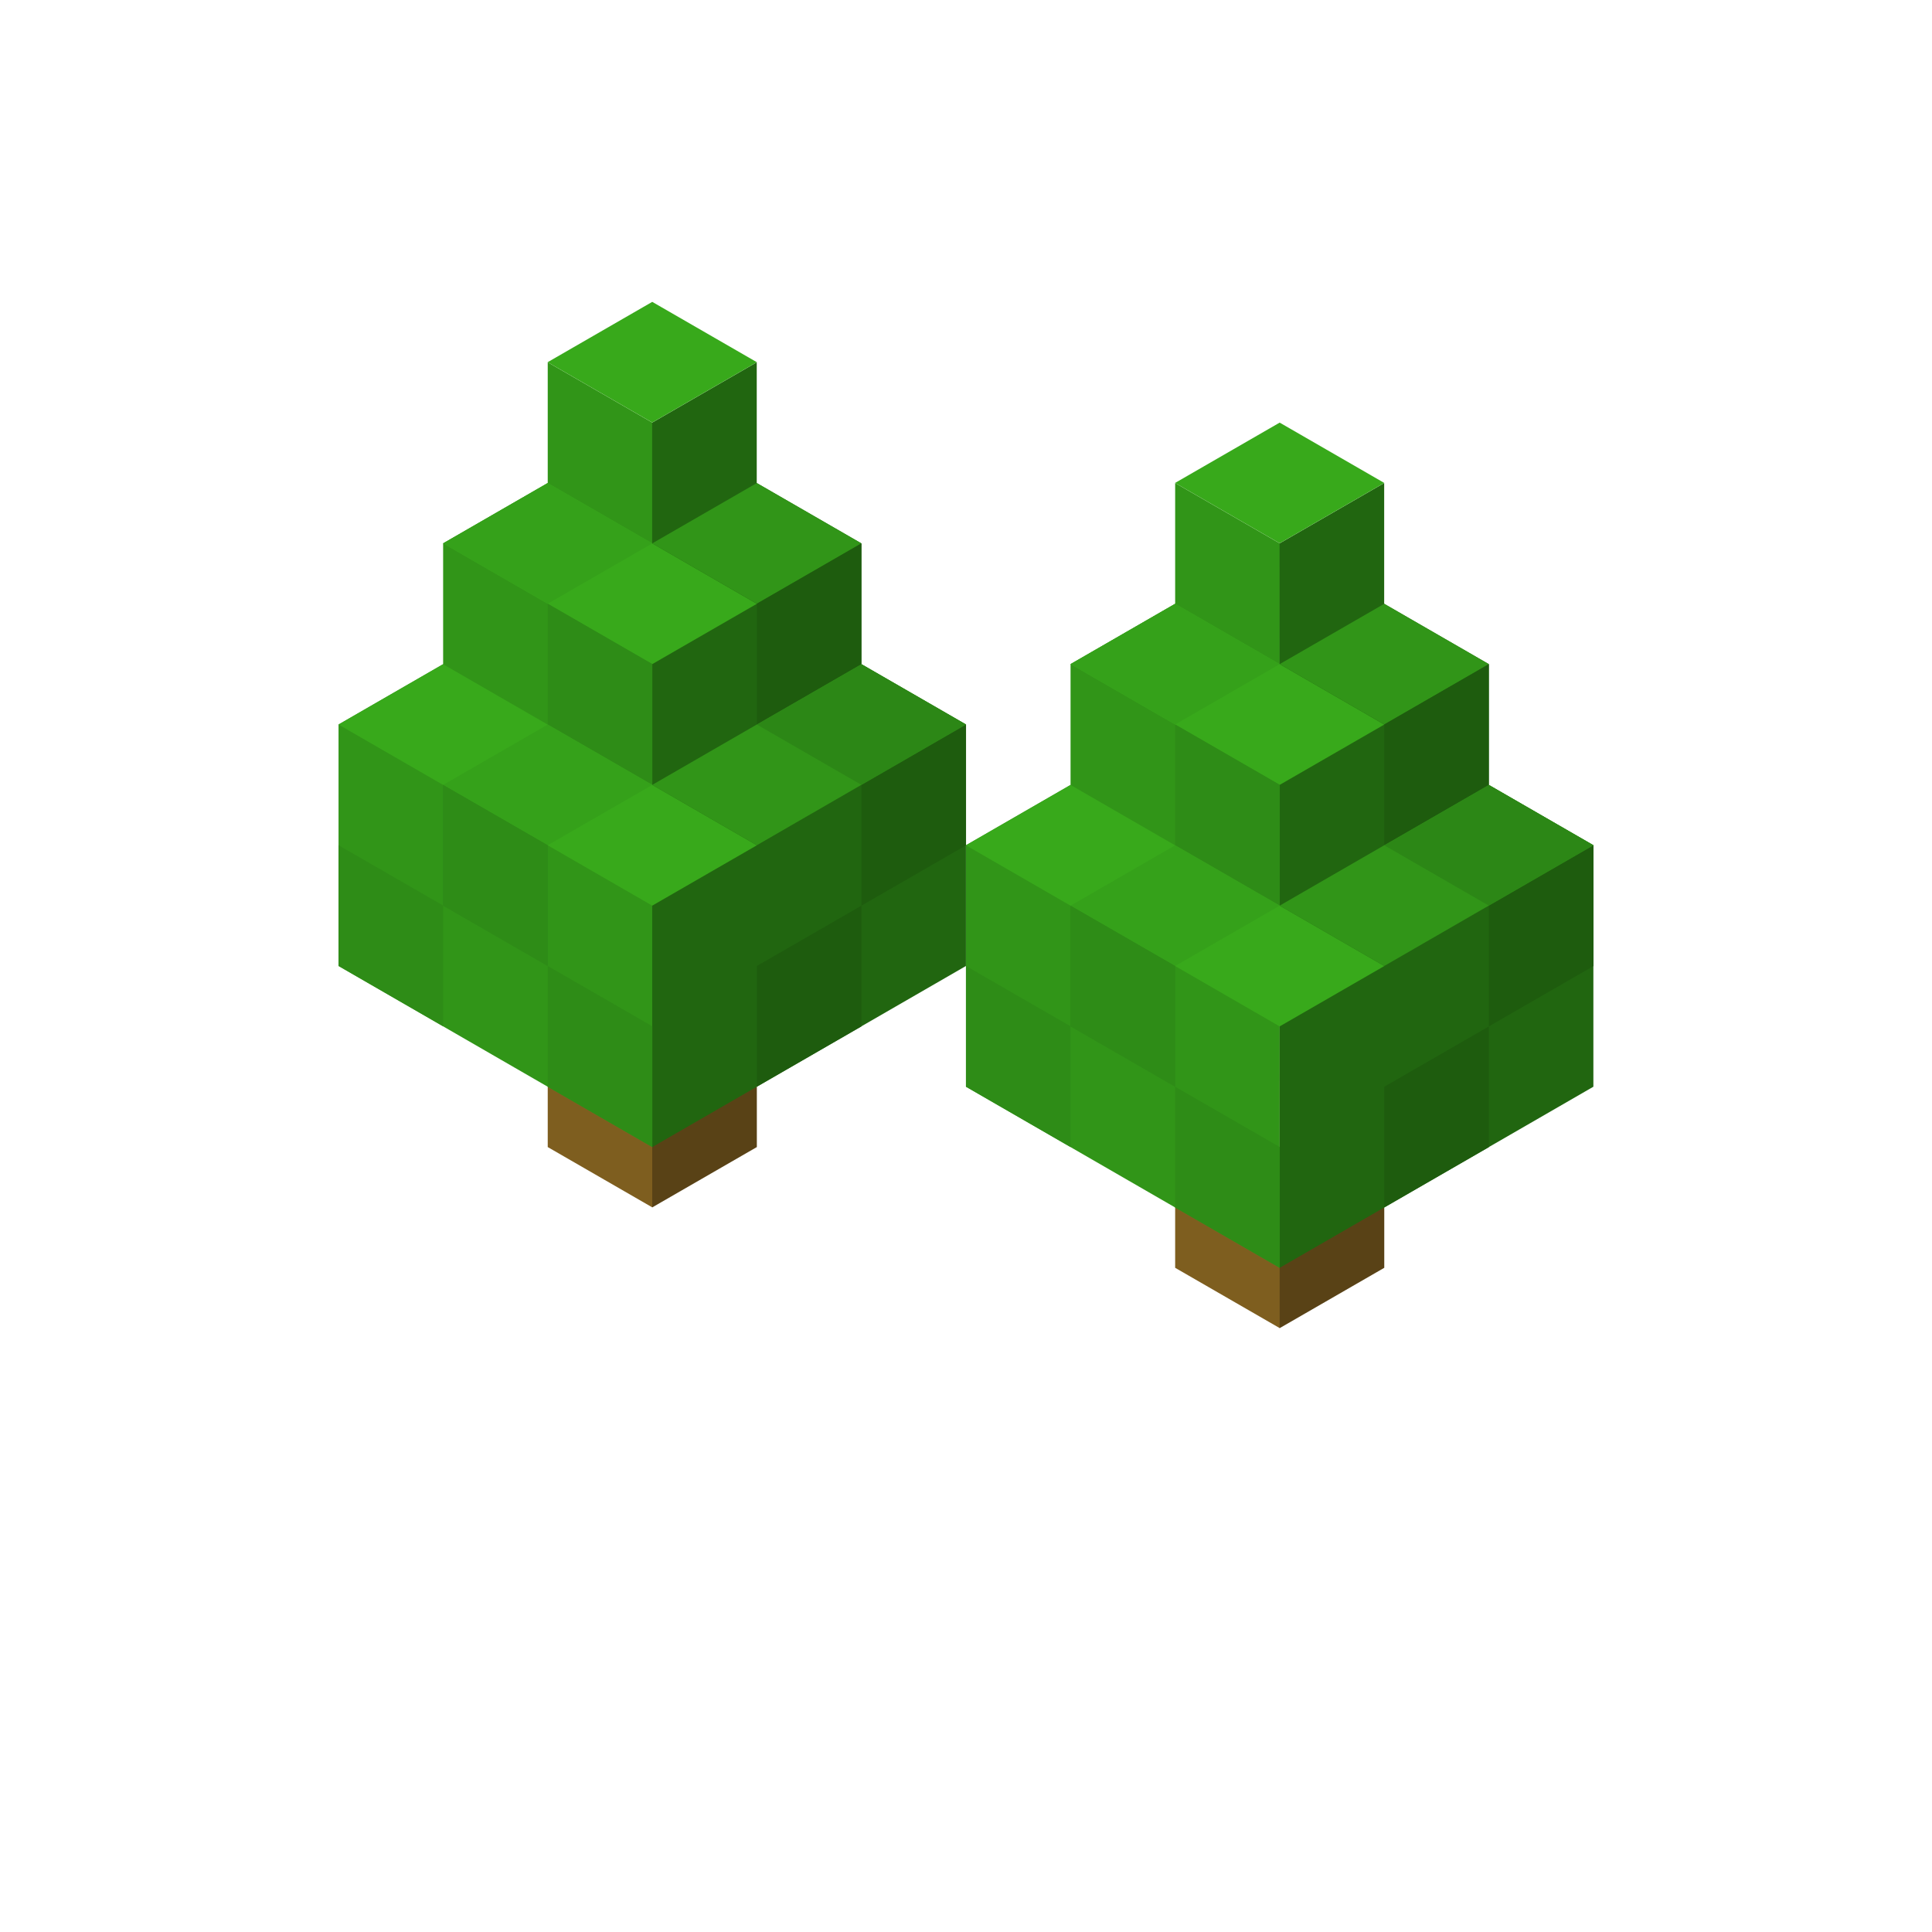
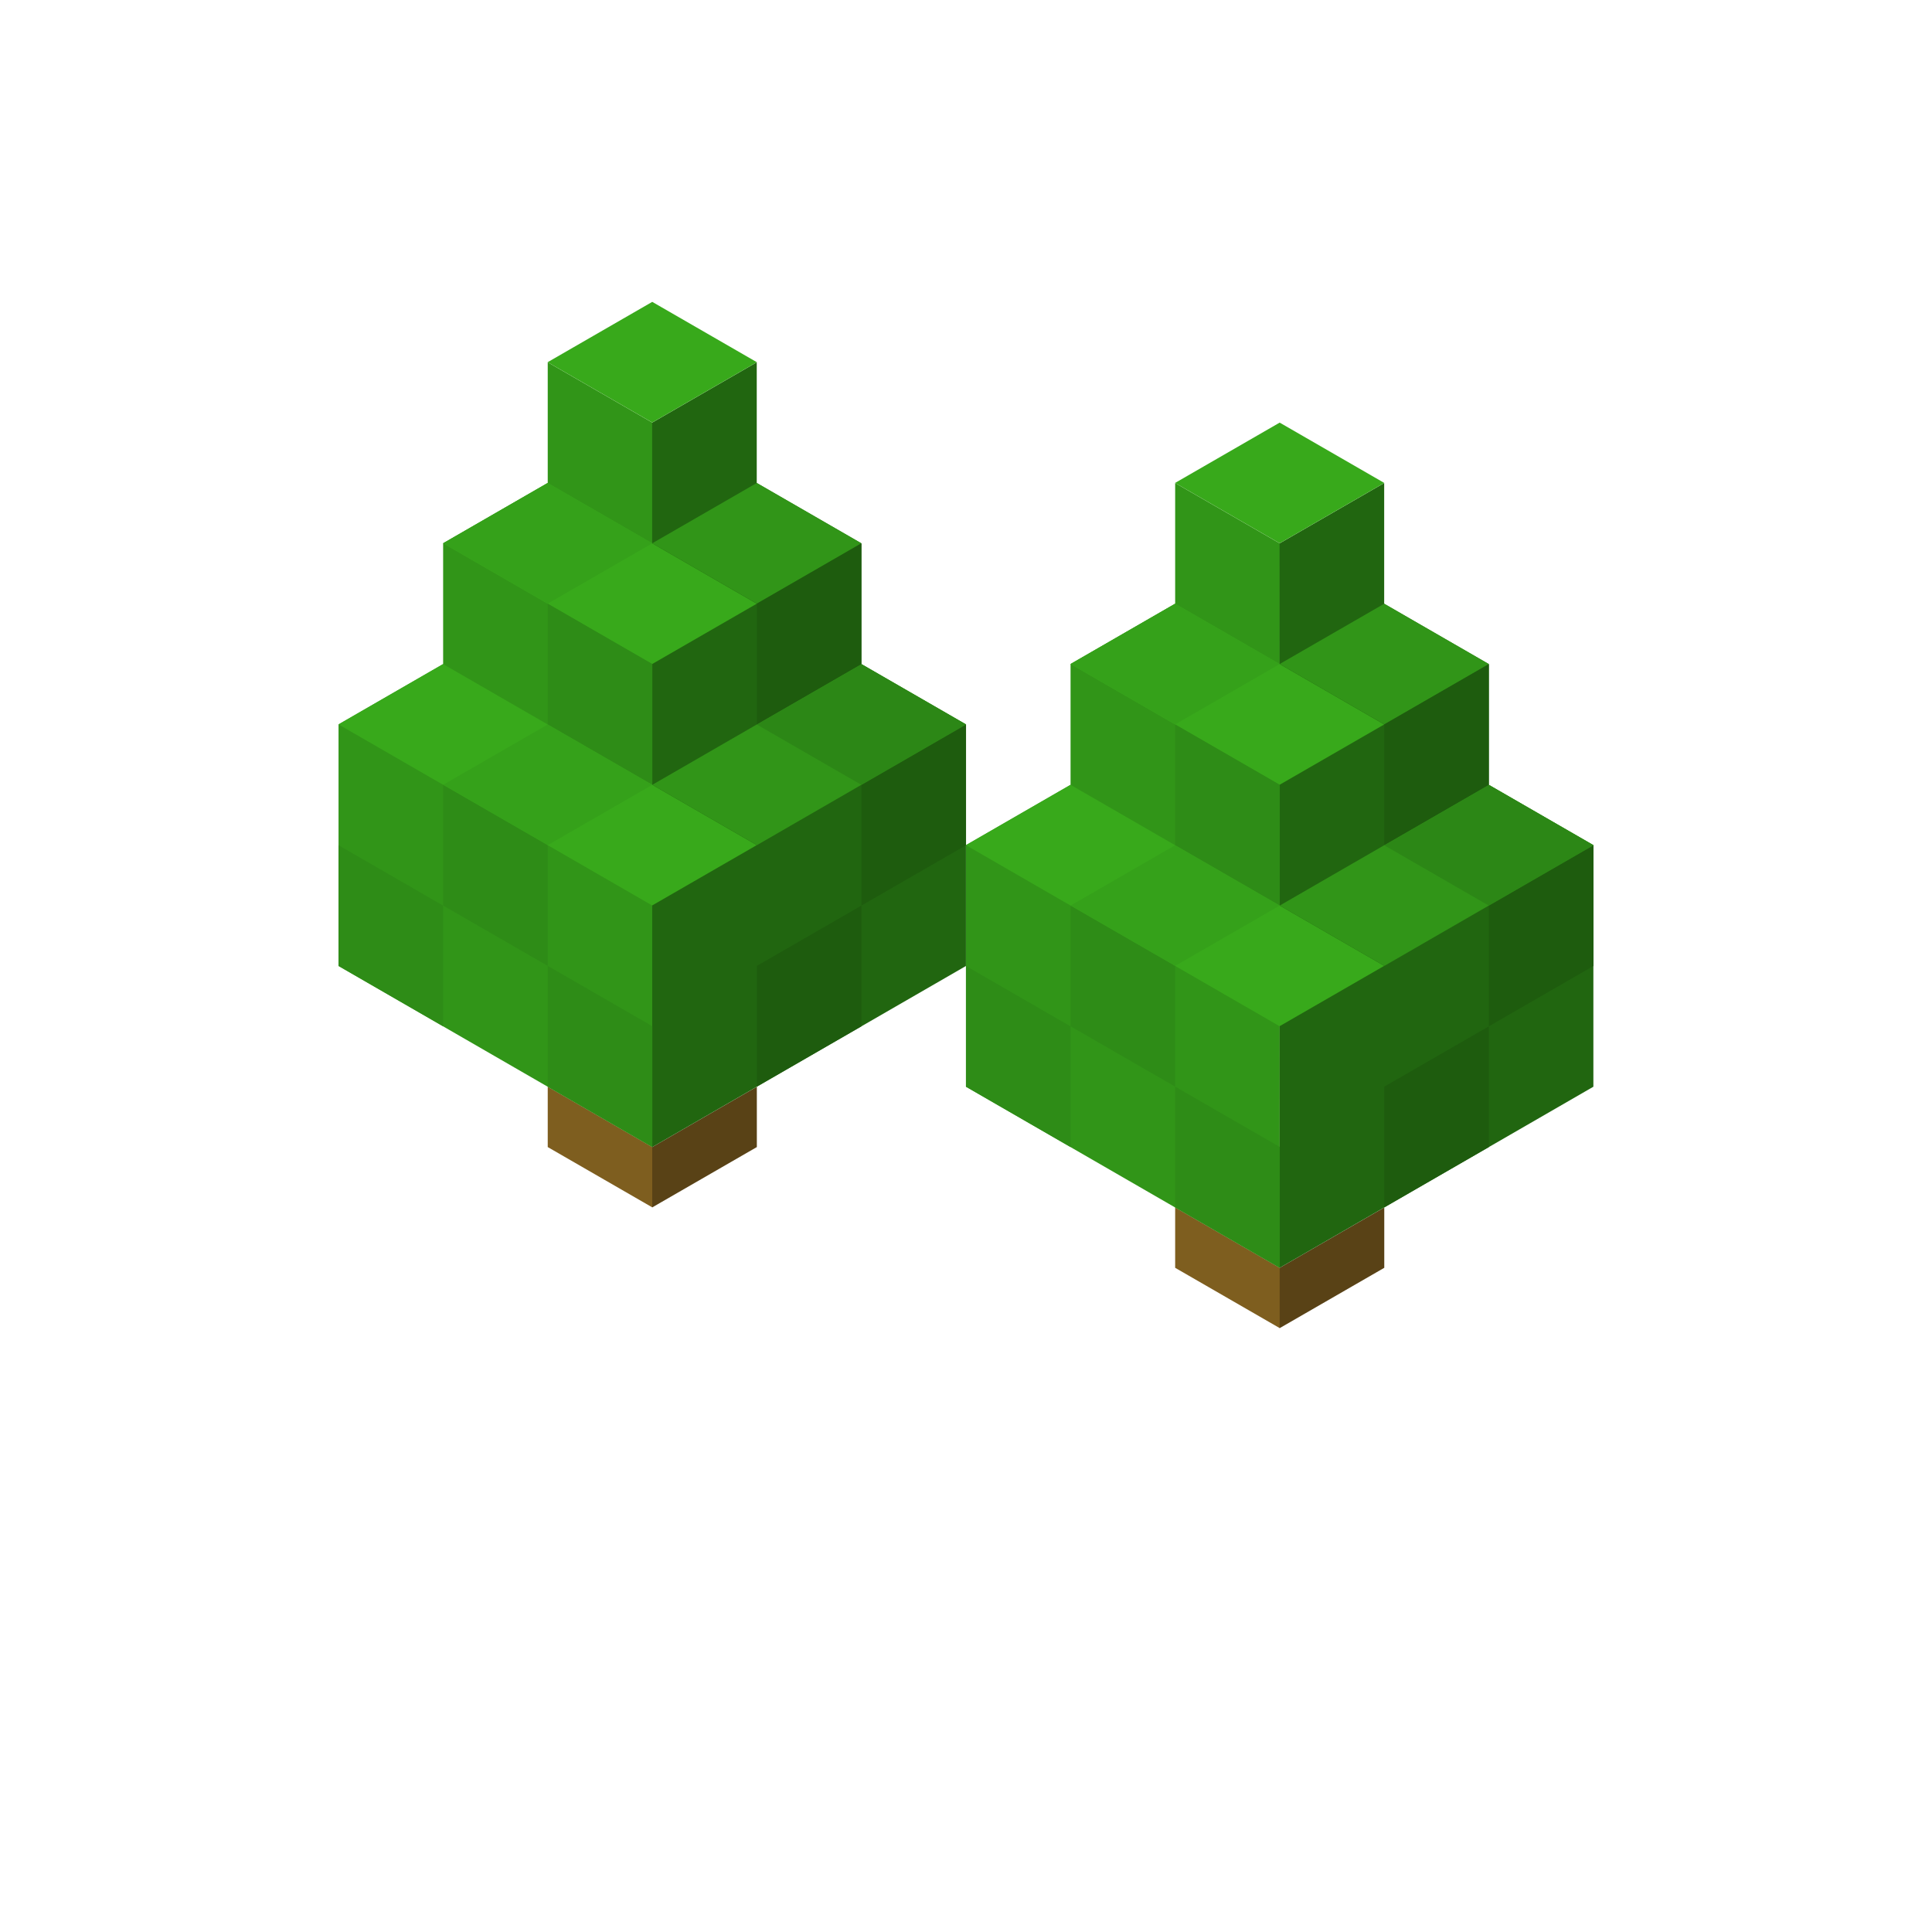
- <svg xmlns="http://www.w3.org/2000/svg" width="80" height="80" viewBox="0 0 21.167 21.167" version="1.1" id="svg8">
+ <svg xmlns="http://www.w3.org/2000/svg" xmlns:xlink="http://www.w3.org/1999/xlink" id="svg8" version="1.1" viewBox="0 0 21.167 21.167" height="80" width="80">
  <defs id="defs2" />
-   <g id="layer1" transform="translate(0,-275.8333)">
-     <g transform="translate(3.437039,0.6614634)" id="g7837">
-       <path id="path4536-6" d="m 9.438,289.062 1.146,0.661 v -1.323 l -1.146,-0.661 z" style="fill:#7e5e1f;fill-opacity:1;stroke:none;stroke-width:0.265px;stroke-linecap:butt;stroke-linejoin:miter;stroke-opacity:1" />
-       <path style="fill:#594216;fill-opacity:1;stroke:none;stroke-width:0.265px;stroke-linecap:butt;stroke-linejoin:miter;stroke-opacity:1" d="m 11.729,289.062 -1.146,0.661 v -1.323 l 1.146,-0.661 z" id="path4538-4" />
-       <path id="path4516-9" d="m 10.583,289.062 -3.437,-1.984 v -2.646 l 1.146,-0.661 v -1.323 l 1.146,-0.661 v -1.323 l 1.146,0.661 z" style="opacity:1;vector-effect:none;fill:#319518;fill-opacity:1;stroke:none;stroke-width:0.265px;stroke-linecap:butt;stroke-linejoin:miter;stroke-miterlimit:4;stroke-dasharray:none;stroke-dashoffset:0;stroke-opacity:1" />
-       <path style="opacity:1;vector-effect:none;fill:#216610;fill-opacity:1;stroke:none;stroke-width:0.265px;stroke-linecap:butt;stroke-linejoin:miter;stroke-miterlimit:4;stroke-dasharray:none;stroke-dashoffset:0;stroke-opacity:1" d="m 10.583,289.062 3.437,-1.984 v -2.646 l -1.146,-0.661 v -1.323 l -1.146,-0.661 v -1.323 l -1.146,0.661 z" id="path4534-5" />
-       <path style="opacity:1;vector-effect:none;fill:#38a91b;fill-opacity:1;stroke:none;stroke-width:0.265px;stroke-linecap:butt;stroke-linejoin:miter;stroke-miterlimit:4;stroke-dasharray:none;stroke-dashoffset:0;stroke-opacity:1" d="m 10.583,283.771 -2.291,-1.323 1.146,-0.661 2.291,1.323 z" id="path4556-0" />
-       <path id="path4558-4" d="m 11.729,283.109 1.146,-0.661 -1.146,-0.661 -1.146,0.661 z" style="opacity:1;vector-effect:none;fill:#319518;fill-opacity:1;stroke:none;stroke-width:0.265px;stroke-linecap:butt;stroke-linejoin:miter;stroke-miterlimit:4;stroke-dasharray:none;stroke-dashoffset:0;stroke-opacity:1" />
-       <path style="opacity:1;vector-effect:none;fill:#319518;fill-opacity:1;stroke:none;stroke-width:0.265px;stroke-linecap:butt;stroke-linejoin:miter;stroke-miterlimit:4;stroke-dasharray:none;stroke-dashoffset:0;stroke-opacity:1" d="m 11.729,285.755 2.291,-1.323 -1.146,-0.661 -2.291,1.323 z" id="path4574-8" />
-       <path id="path4576-7" d="m 10.583,279.802 1.146,0.661 -1.146,0.661 -1.146,-0.661 z" style="opacity:1;vector-effect:none;fill:#38a91b;fill-opacity:1;stroke:none;stroke-width:0.265px;stroke-linecap:butt;stroke-linejoin:miter;stroke-miterlimit:4;stroke-dasharray:none;stroke-dashoffset:0;stroke-opacity:1" />
-       <path id="path4540-1" d="m 10.583,286.417 -3.437,-1.984 1.146,-0.661 3.437,1.984 z" style="opacity:1;vector-effect:none;fill:#38a91b;fill-opacity:1;stroke:none;stroke-width:0.265px;stroke-linecap:butt;stroke-linejoin:miter;stroke-miterlimit:4;stroke-dasharray:none;stroke-dashoffset:0;stroke-opacity:1" />
-       <path id="path6388" d="m 9.438,288.401 v -1.323 l 1.146,0.661 v 1.323 z" style="opacity:1;vector-effect:none;fill:#2e8c17;fill-opacity:1;stroke:none;stroke-width:0.265px;stroke-linecap:butt;stroke-linejoin:miter;stroke-miterlimit:4;stroke-dasharray:none;stroke-dashoffset:0;stroke-opacity:1" />
-       <path style="opacity:1;vector-effect:none;fill:#2e8c17;fill-opacity:1;stroke:none;stroke-width:0.265px;stroke-linecap:butt;stroke-linejoin:miter;stroke-miterlimit:4;stroke-dasharray:none;stroke-dashoffset:0;stroke-opacity:1" d="m 8.292,286.417 v -1.323 l 1.146,0.661 v 1.323 z" id="path6404" />
-       <path id="path6406" d="m 9.438,284.432 v -1.323 l 1.146,0.661 v 1.323 z" style="opacity:1;vector-effect:none;fill:#2e8c17;fill-opacity:1;stroke:none;stroke-width:0.265px;stroke-linecap:butt;stroke-linejoin:miter;stroke-miterlimit:4;stroke-dasharray:none;stroke-dashoffset:0;stroke-opacity:1" />
-       <path style="opacity:1;vector-effect:none;fill:#35a11a;fill-opacity:1;stroke:none;stroke-width:0.265px;stroke-linecap:butt;stroke-linejoin:miter;stroke-miterlimit:4;stroke-dasharray:none;stroke-dashoffset:0;stroke-opacity:1" d="m 9.438,283.109 -1.146,-0.661 1.146,-0.661 1.146,0.661 z" id="path6433" />
-       <path id="path6435" d="m 11.729,287.078 1.146,-0.661 v 1.323 l -1.146,0.661 z" style="opacity:1;vector-effect:none;fill:#1e5c0e;fill-opacity:1;stroke:none;stroke-width:0.265px;stroke-linecap:butt;stroke-linejoin:miter;stroke-miterlimit:4;stroke-dasharray:none;stroke-dashoffset:0;stroke-opacity:1" />
-       <path id="path6435-0" d="m 12.875,285.094 1.146,-0.661 v 1.323 l -1.146,0.661 z" style="opacity:1;vector-effect:none;fill:#1e5c0e;fill-opacity:1;stroke:none;stroke-width:0.265px;stroke-linecap:butt;stroke-linejoin:miter;stroke-miterlimit:4;stroke-dasharray:none;stroke-dashoffset:0;stroke-opacity:1" />
-       <path style="opacity:1;vector-effect:none;fill:#1e5c0e;fill-opacity:1;stroke:none;stroke-width:0.265px;stroke-linecap:butt;stroke-linejoin:miter;stroke-miterlimit:4;stroke-dasharray:none;stroke-dashoffset:0;stroke-opacity:1" d="m 11.729,283.109 1.146,-0.661 v 1.323 l -1.146,0.661 z" id="path6466" />
-       <path style="opacity:1;vector-effect:none;fill:#35a11a;fill-opacity:1;stroke:none;stroke-width:0.265px;stroke-linecap:butt;stroke-linejoin:miter;stroke-miterlimit:4;stroke-dasharray:none;stroke-dashoffset:0;stroke-opacity:1" d="m 9.438,285.755 -1.146,-0.661 1.146,-0.661 1.146,0.661 z" id="path6468" />
-       <path id="path7748" d="m 8.292,286.417 v -1.323 l 1.146,0.661 v 1.323 z" style="opacity:1;vector-effect:none;fill:#2e8c17;fill-opacity:1;stroke:none;stroke-width:0.265px;stroke-linecap:butt;stroke-linejoin:miter;stroke-miterlimit:4;stroke-dasharray:none;stroke-dashoffset:0;stroke-opacity:1" />
-       <path style="opacity:1;vector-effect:none;fill:#2e8c17;fill-opacity:1;stroke:none;stroke-width:0.265px;stroke-linecap:butt;stroke-linejoin:miter;stroke-miterlimit:4;stroke-dasharray:none;stroke-dashoffset:0;stroke-opacity:1" d="m 7.146,287.078 v -1.323 l 1.146,0.661 v 1.323 z" id="path7770" />
-       <path id="path7772" d="m 12.875,285.094 -1.146,-0.661 1.146,-0.661 1.146,0.661 z" style="opacity:1;vector-effect:none;fill:#2c8716;fill-opacity:1;stroke:none;stroke-width:0.265px;stroke-linecap:butt;stroke-linejoin:miter;stroke-miterlimit:4;stroke-dasharray:none;stroke-dashoffset:0;stroke-opacity:1" />
+   <g transform="translate(0,-275.8333)" id="layer1">
+     <g id="g4571" transform="translate(3.437052,0.66146)">
+       <path style="fill:#7e5e1f;fill-opacity:1;stroke:none;stroke-width:0.265px;stroke-linecap:butt;stroke-linejoin:miter;stroke-opacity:1" d="m 9.438,289.062 1.146,0.661 v -0.661 l -1.146,-0.661 z" id="path4536" />
+       <path id="path4538" d="m 11.729,289.062 -1.146,0.661 v -0.661 l 1.146,-0.661 z" style="fill:#594216;fill-opacity:1;stroke:none;stroke-width:0.265px;stroke-linecap:butt;stroke-linejoin:miter;stroke-opacity:1" />
+       <path style="opacity:1;vector-effect:none;fill:#319518;fill-opacity:1;stroke:none;stroke-width:0.265px;stroke-linecap:butt;stroke-linejoin:miter;stroke-miterlimit:4;stroke-dasharray:none;stroke-dashoffset:0;stroke-opacity:1" d="m 10.583,289.062 -3.437,-1.984 v -2.646 l 1.146,-0.661 v -1.323 l 1.146,-0.661 v -1.323 l 1.146,0.661 z" id="path4516" />
+       <path style="opacity:1;vector-effect:none;fill:#216610;fill-opacity:1;stroke:none;stroke-width:0.265px;stroke-linecap:butt;stroke-linejoin:miter;stroke-miterlimit:4;stroke-dasharray:none;stroke-dashoffset:0;stroke-opacity:1" d="m 10.583,289.062 3.437,-1.984 v -2.646 l -1.146,-0.661 v -1.323 l -1.146,-0.661 v -1.323 l -1.146,0.661 z" id="path4534" />
+       <path style="opacity:1;vector-effect:none;fill:#38a91b;fill-opacity:1;stroke:none;stroke-width:0.265px;stroke-linecap:butt;stroke-linejoin:miter;stroke-miterlimit:4;stroke-dasharray:none;stroke-dashoffset:0;stroke-opacity:1" d="m 10.583,279.802 -1.146,0.661 1.146,0.661 1.146,-0.661 z m -1.146,1.984 -1.146,0.661 2.291,1.323 1.146,-0.661 z m -1.146,1.984 -1.146,0.661 3.437,1.984 1.146,-0.661 z" id="path4556" />
+       <path style="opacity:1;vector-effect:none;fill:#319518;fill-opacity:1;stroke:none;stroke-width:0.265px;stroke-linecap:butt;stroke-linejoin:miter;stroke-miterlimit:4;stroke-dasharray:none;stroke-dashoffset:0;stroke-opacity:1" d="m 11.729,281.786 -1.146,0.661 1.146,0.661 1.146,-0.661 z m 1.146,1.984 -2.291,1.323 1.146,0.661 2.291,-1.323 z" id="path4558" />
+       <path style="opacity:1;vector-effect:none;fill:#2e8c17;fill-opacity:1;stroke:none;stroke-width:0.265px;stroke-linecap:butt;stroke-linejoin:miter;stroke-miterlimit:4;stroke-dasharray:none;stroke-dashoffset:0;stroke-opacity:1" d="m 9.438,283.109 v 1.323 l 1.146,0.661 v -1.323 z m -1.146,1.984 v 1.323 l 1.146,0.661 v -1.323 z m 1.146,1.984 v 1.323 l 1.146,0.661 v -1.323 z M 8.292,286.417 7.146,285.755 v 1.323 l 1.146,0.661 z" id="path6388-3" />
+       <path style="opacity:1;vector-effect:none;fill:#35a11a;fill-opacity:1;stroke:none;stroke-width:0.265px;stroke-linecap:butt;stroke-linejoin:miter;stroke-miterlimit:4;stroke-dasharray:none;stroke-dashoffset:0;stroke-opacity:1" d="m 9.438,281.786 -1.146,0.661 1.146,0.661 1.146,-0.661 z m 0,2.646 -1.146,0.661 1.146,0.661 1.146,-0.661 z" id="path6433-6" />
+       <path style="opacity:1;vector-effect:none;fill:#1e5c0e;fill-opacity:1;stroke:none;stroke-width:0.265px;stroke-linecap:butt;stroke-linejoin:miter;stroke-miterlimit:4;stroke-dasharray:none;stroke-dashoffset:0;stroke-opacity:1" d="m 12.875,282.448 -1.146,0.661 v 1.323 l 1.146,-0.661 z m 1.146,1.984 -1.146,0.661 v 1.323 l 1.146,-0.661 z m -1.146,1.984 -1.146,0.661 v 1.323 l 1.146,-0.661 z" id="path6435-7" />
+       <path style="opacity:1;vector-effect:none;fill:#2c8716;fill-opacity:1;stroke:none;stroke-width:0.265px;stroke-linecap:butt;stroke-linejoin:miter;stroke-miterlimit:4;stroke-dasharray:none;stroke-dashoffset:0;stroke-opacity:1" d="m 12.875,285.094 -1.146,-0.661 1.146,-0.661 1.146,0.661 z" id="path7772-53" />
    </g>
-     <g transform="translate(-3.437038,-0.6614516)" id="g7837-7">
-       <path id="path4536-7" d="m 9.438,289.062 1.146,0.661 v -1.323 l -1.146,-0.661 z" style="fill:#7e5e1f;fill-opacity:1;stroke:none;stroke-width:0.265px;stroke-linecap:butt;stroke-linejoin:miter;stroke-opacity:1" />
-       <path style="fill:#594216;fill-opacity:1;stroke:none;stroke-width:0.265px;stroke-linecap:butt;stroke-linejoin:miter;stroke-opacity:1" d="m 11.729,289.062 -1.146,0.661 v -1.323 l 1.146,-0.661 z" id="path4538-2" />
-       <path id="path4516-2" d="m 10.583,289.062 -3.437,-1.984 v -2.646 l 1.146,-0.661 v -1.323 l 1.146,-0.661 v -1.323 l 1.146,0.661 z" style="opacity:1;vector-effect:none;fill:#319518;fill-opacity:1;stroke:none;stroke-width:0.265px;stroke-linecap:butt;stroke-linejoin:miter;stroke-miterlimit:4;stroke-dasharray:none;stroke-dashoffset:0;stroke-opacity:1" />
-       <path style="opacity:1;vector-effect:none;fill:#216610;fill-opacity:1;stroke:none;stroke-width:0.265px;stroke-linecap:butt;stroke-linejoin:miter;stroke-miterlimit:4;stroke-dasharray:none;stroke-dashoffset:0;stroke-opacity:1" d="m 10.583,289.062 3.437,-1.984 v -2.646 l -1.146,-0.661 v -1.323 l -1.146,-0.661 v -1.323 l -1.146,0.661 z" id="path4534-6" />
-       <path style="opacity:1;vector-effect:none;fill:#38a91b;fill-opacity:1;stroke:none;stroke-width:0.265px;stroke-linecap:butt;stroke-linejoin:miter;stroke-miterlimit:4;stroke-dasharray:none;stroke-dashoffset:0;stroke-opacity:1" d="m 10.583,283.771 -2.291,-1.323 1.146,-0.661 2.291,1.323 z" id="path4556-1" />
-       <path id="path4558-0" d="m 11.729,283.109 1.146,-0.661 -1.146,-0.661 -1.146,0.661 z" style="opacity:1;vector-effect:none;fill:#319518;fill-opacity:1;stroke:none;stroke-width:0.265px;stroke-linecap:butt;stroke-linejoin:miter;stroke-miterlimit:4;stroke-dasharray:none;stroke-dashoffset:0;stroke-opacity:1" />
-       <path style="opacity:1;vector-effect:none;fill:#319518;fill-opacity:1;stroke:none;stroke-width:0.265px;stroke-linecap:butt;stroke-linejoin:miter;stroke-miterlimit:4;stroke-dasharray:none;stroke-dashoffset:0;stroke-opacity:1" d="m 11.729,285.755 2.291,-1.323 -1.146,-0.661 -2.291,1.323 z" id="path4574-6" />
-       <path id="path4576-1" d="m 10.583,279.802 1.146,0.661 -1.146,0.661 -1.146,-0.661 z" style="opacity:1;vector-effect:none;fill:#38a91b;fill-opacity:1;stroke:none;stroke-width:0.265px;stroke-linecap:butt;stroke-linejoin:miter;stroke-miterlimit:4;stroke-dasharray:none;stroke-dashoffset:0;stroke-opacity:1" />
-       <path id="path4540-5" d="m 10.583,286.417 -3.437,-1.984 1.146,-0.661 3.437,1.984 z" style="opacity:1;vector-effect:none;fill:#38a91b;fill-opacity:1;stroke:none;stroke-width:0.265px;stroke-linecap:butt;stroke-linejoin:miter;stroke-miterlimit:4;stroke-dasharray:none;stroke-dashoffset:0;stroke-opacity:1" />
-       <path id="path6388-9" d="m 9.438,288.401 v -1.323 l 1.146,0.661 v 1.323 z" style="opacity:1;vector-effect:none;fill:#2e8c17;fill-opacity:1;stroke:none;stroke-width:0.265px;stroke-linecap:butt;stroke-linejoin:miter;stroke-miterlimit:4;stroke-dasharray:none;stroke-dashoffset:0;stroke-opacity:1" />
-       <path style="opacity:1;vector-effect:none;fill:#2e8c17;fill-opacity:1;stroke:none;stroke-width:0.265px;stroke-linecap:butt;stroke-linejoin:miter;stroke-miterlimit:4;stroke-dasharray:none;stroke-dashoffset:0;stroke-opacity:1" d="m 8.292,286.417 v -1.323 l 1.146,0.661 v 1.323 z" id="path6404-4" />
-       <path id="path6406-9" d="m 9.438,284.432 v -1.323 l 1.146,0.661 v 1.323 z" style="opacity:1;vector-effect:none;fill:#2e8c17;fill-opacity:1;stroke:none;stroke-width:0.265px;stroke-linecap:butt;stroke-linejoin:miter;stroke-miterlimit:4;stroke-dasharray:none;stroke-dashoffset:0;stroke-opacity:1" />
-       <path style="opacity:1;vector-effect:none;fill:#35a11a;fill-opacity:1;stroke:none;stroke-width:0.265px;stroke-linecap:butt;stroke-linejoin:miter;stroke-miterlimit:4;stroke-dasharray:none;stroke-dashoffset:0;stroke-opacity:1" d="m 9.438,283.109 -1.146,-0.661 1.146,-0.661 1.146,0.661 z" id="path6433-0" />
-       <path id="path6435-9" d="m 11.729,287.078 1.146,-0.661 v 1.323 l -1.146,0.661 z" style="opacity:1;vector-effect:none;fill:#1e5c0e;fill-opacity:1;stroke:none;stroke-width:0.265px;stroke-linecap:butt;stroke-linejoin:miter;stroke-miterlimit:4;stroke-dasharray:none;stroke-dashoffset:0;stroke-opacity:1" />
-       <path id="path6435-0-1" d="m 12.875,285.094 1.146,-0.661 v 1.323 l -1.146,0.661 z" style="opacity:1;vector-effect:none;fill:#1e5c0e;fill-opacity:1;stroke:none;stroke-width:0.265px;stroke-linecap:butt;stroke-linejoin:miter;stroke-miterlimit:4;stroke-dasharray:none;stroke-dashoffset:0;stroke-opacity:1" />
-       <path style="opacity:1;vector-effect:none;fill:#1e5c0e;fill-opacity:1;stroke:none;stroke-width:0.265px;stroke-linecap:butt;stroke-linejoin:miter;stroke-miterlimit:4;stroke-dasharray:none;stroke-dashoffset:0;stroke-opacity:1" d="m 11.729,283.109 1.146,-0.661 v 1.323 l -1.146,0.661 z" id="path6466-7" />
-       <path style="opacity:1;vector-effect:none;fill:#35a11a;fill-opacity:1;stroke:none;stroke-width:0.265px;stroke-linecap:butt;stroke-linejoin:miter;stroke-miterlimit:4;stroke-dasharray:none;stroke-dashoffset:0;stroke-opacity:1" d="m 9.438,285.755 -1.146,-0.661 1.146,-0.661 1.146,0.661 z" id="path6468-7" />
-       <path id="path7748-1" d="m 8.292,286.417 v -1.323 l 1.146,0.661 v 1.323 z" style="opacity:1;vector-effect:none;fill:#2e8c17;fill-opacity:1;stroke:none;stroke-width:0.265px;stroke-linecap:butt;stroke-linejoin:miter;stroke-miterlimit:4;stroke-dasharray:none;stroke-dashoffset:0;stroke-opacity:1" />
-       <path style="opacity:1;vector-effect:none;fill:#2e8c17;fill-opacity:1;stroke:none;stroke-width:0.265px;stroke-linecap:butt;stroke-linejoin:miter;stroke-miterlimit:4;stroke-dasharray:none;stroke-dashoffset:0;stroke-opacity:1" d="m 7.146,287.078 v -1.323 l 1.146,0.661 v 1.323 z" id="path7770-1" />
-       <path id="path7772-5" d="m 12.875,285.094 -1.146,-0.661 1.146,-0.661 1.146,0.661 z" style="opacity:1;vector-effect:none;fill:#2c8716;fill-opacity:1;stroke:none;stroke-width:0.265px;stroke-linecap:butt;stroke-linejoin:miter;stroke-miterlimit:4;stroke-dasharray:none;stroke-dashoffset:0;stroke-opacity:1" />
-     </g>
+     <use height="100%" width="100%" transform="translate(-6.874077,-1.322912)" id="use4552" xlink:href="#g4571" y="0" x="0" />
  </g>
</svg>
